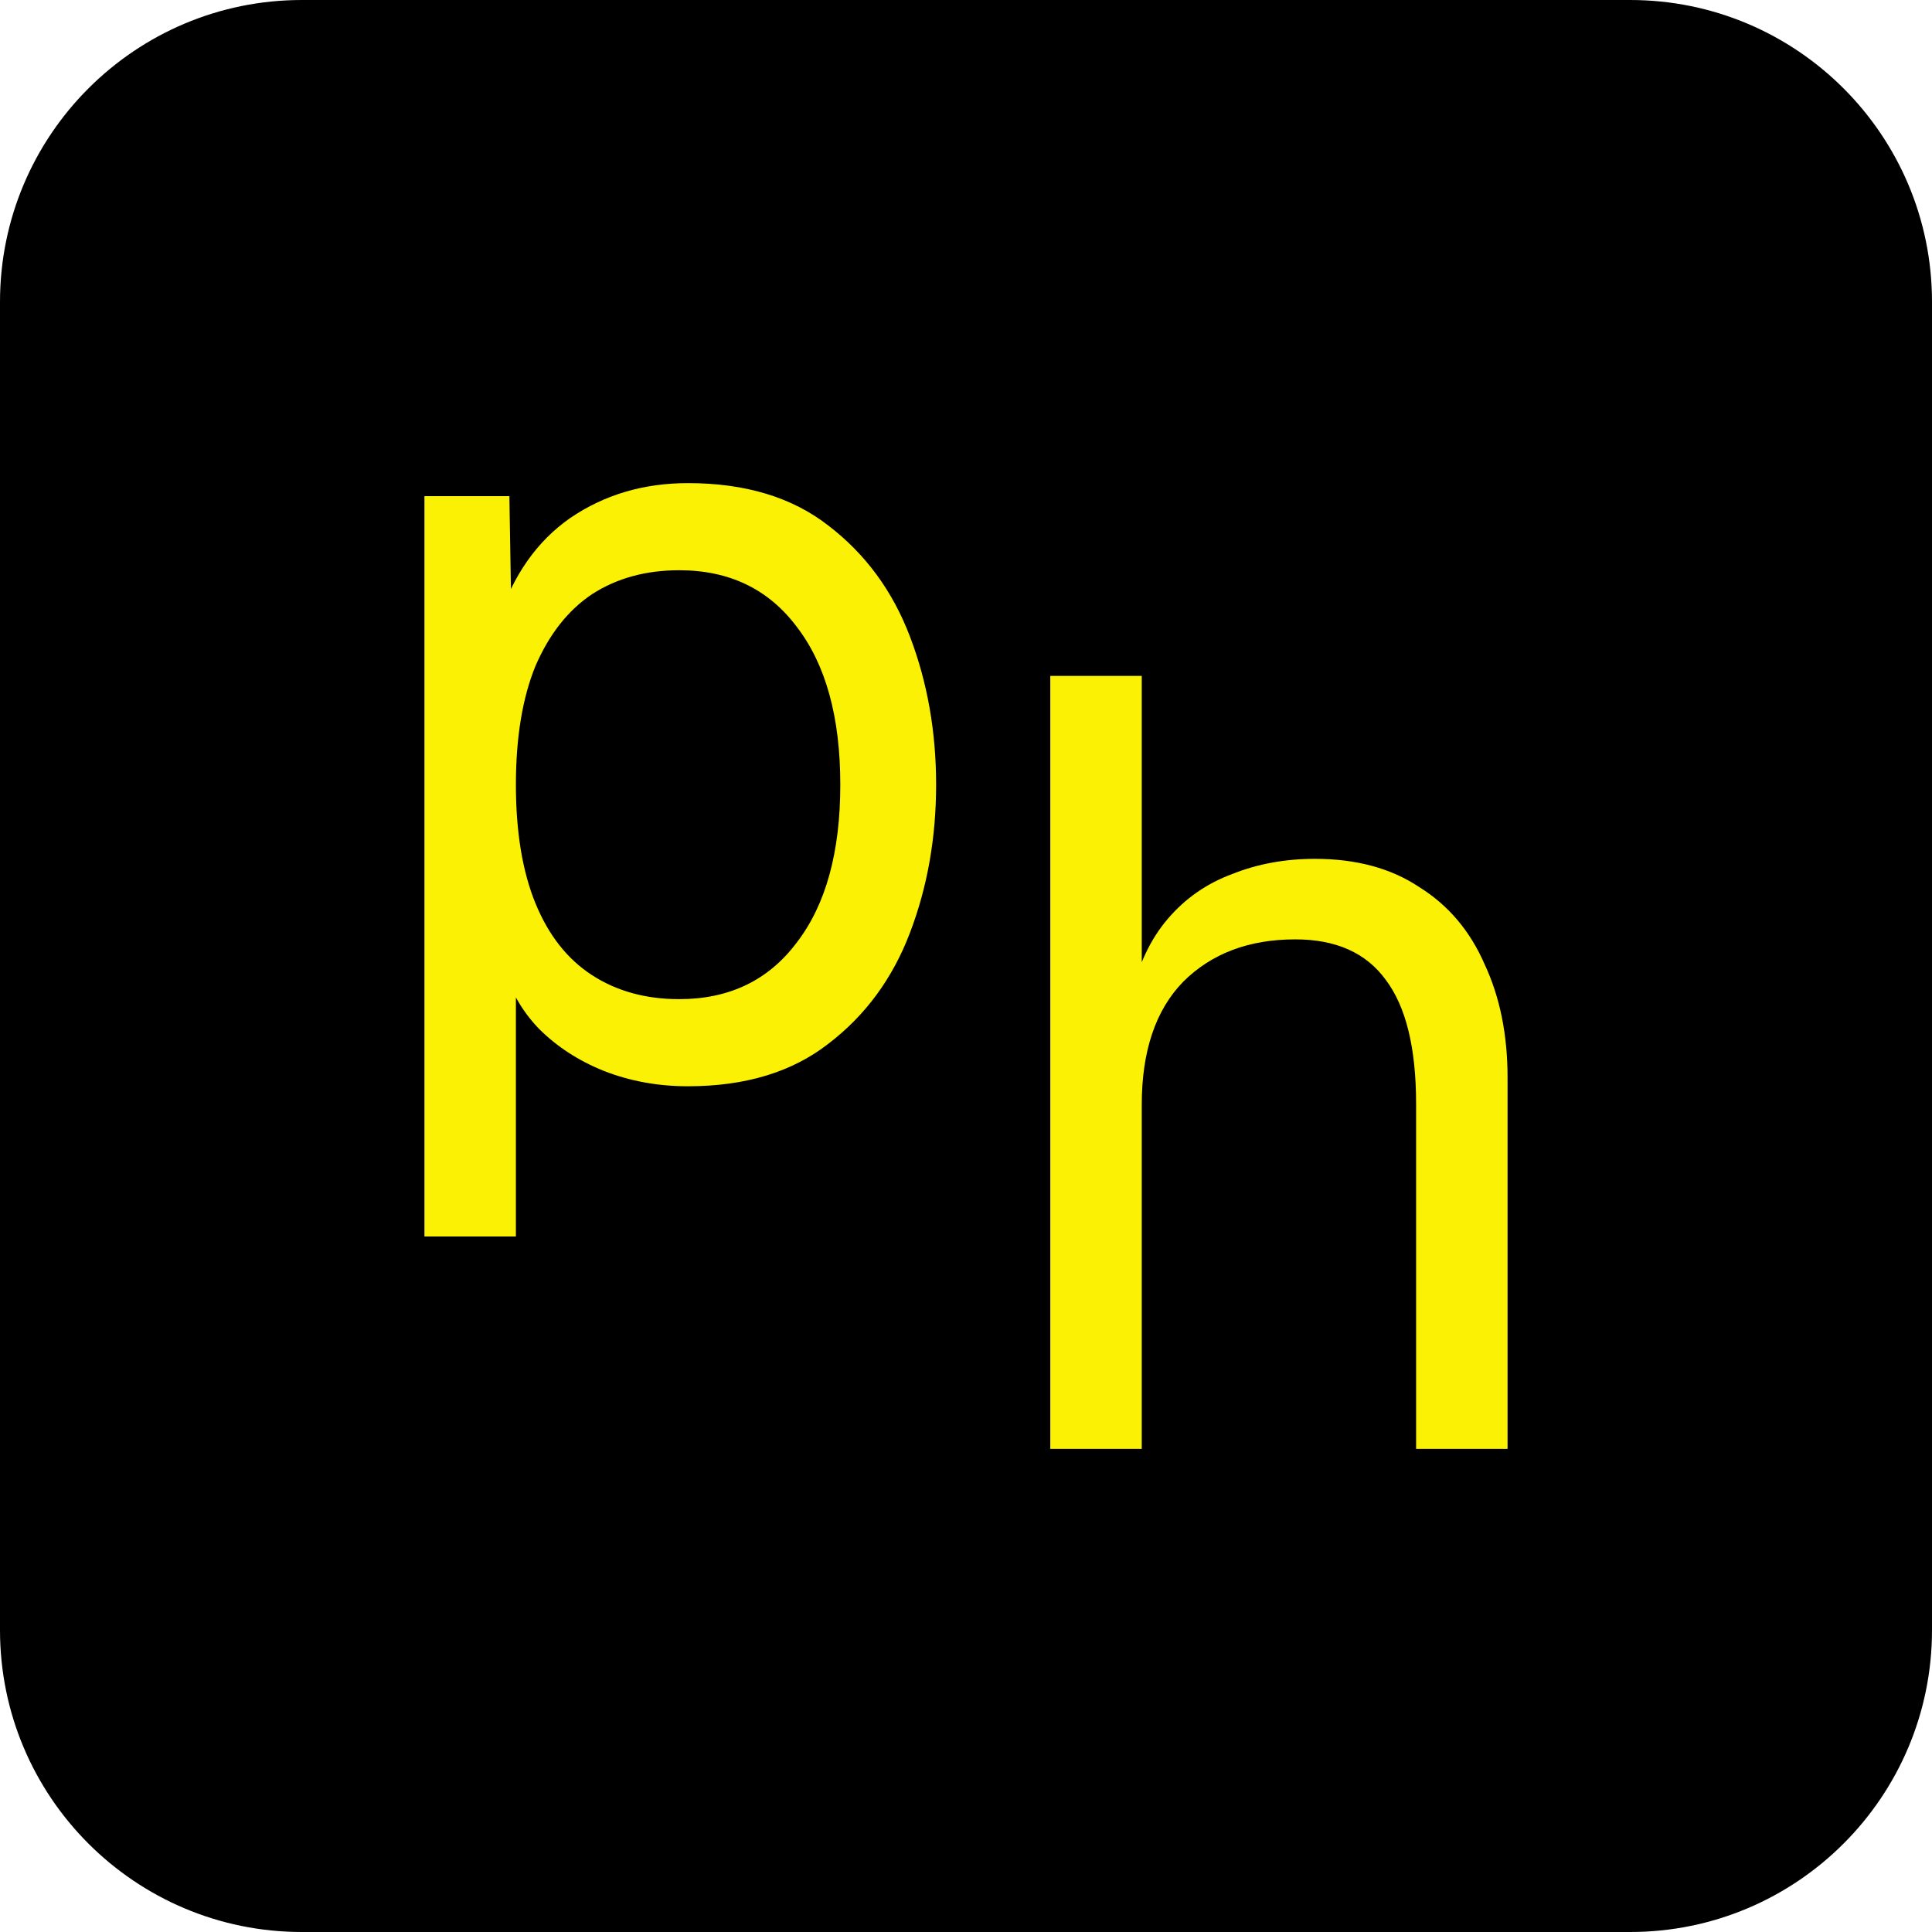
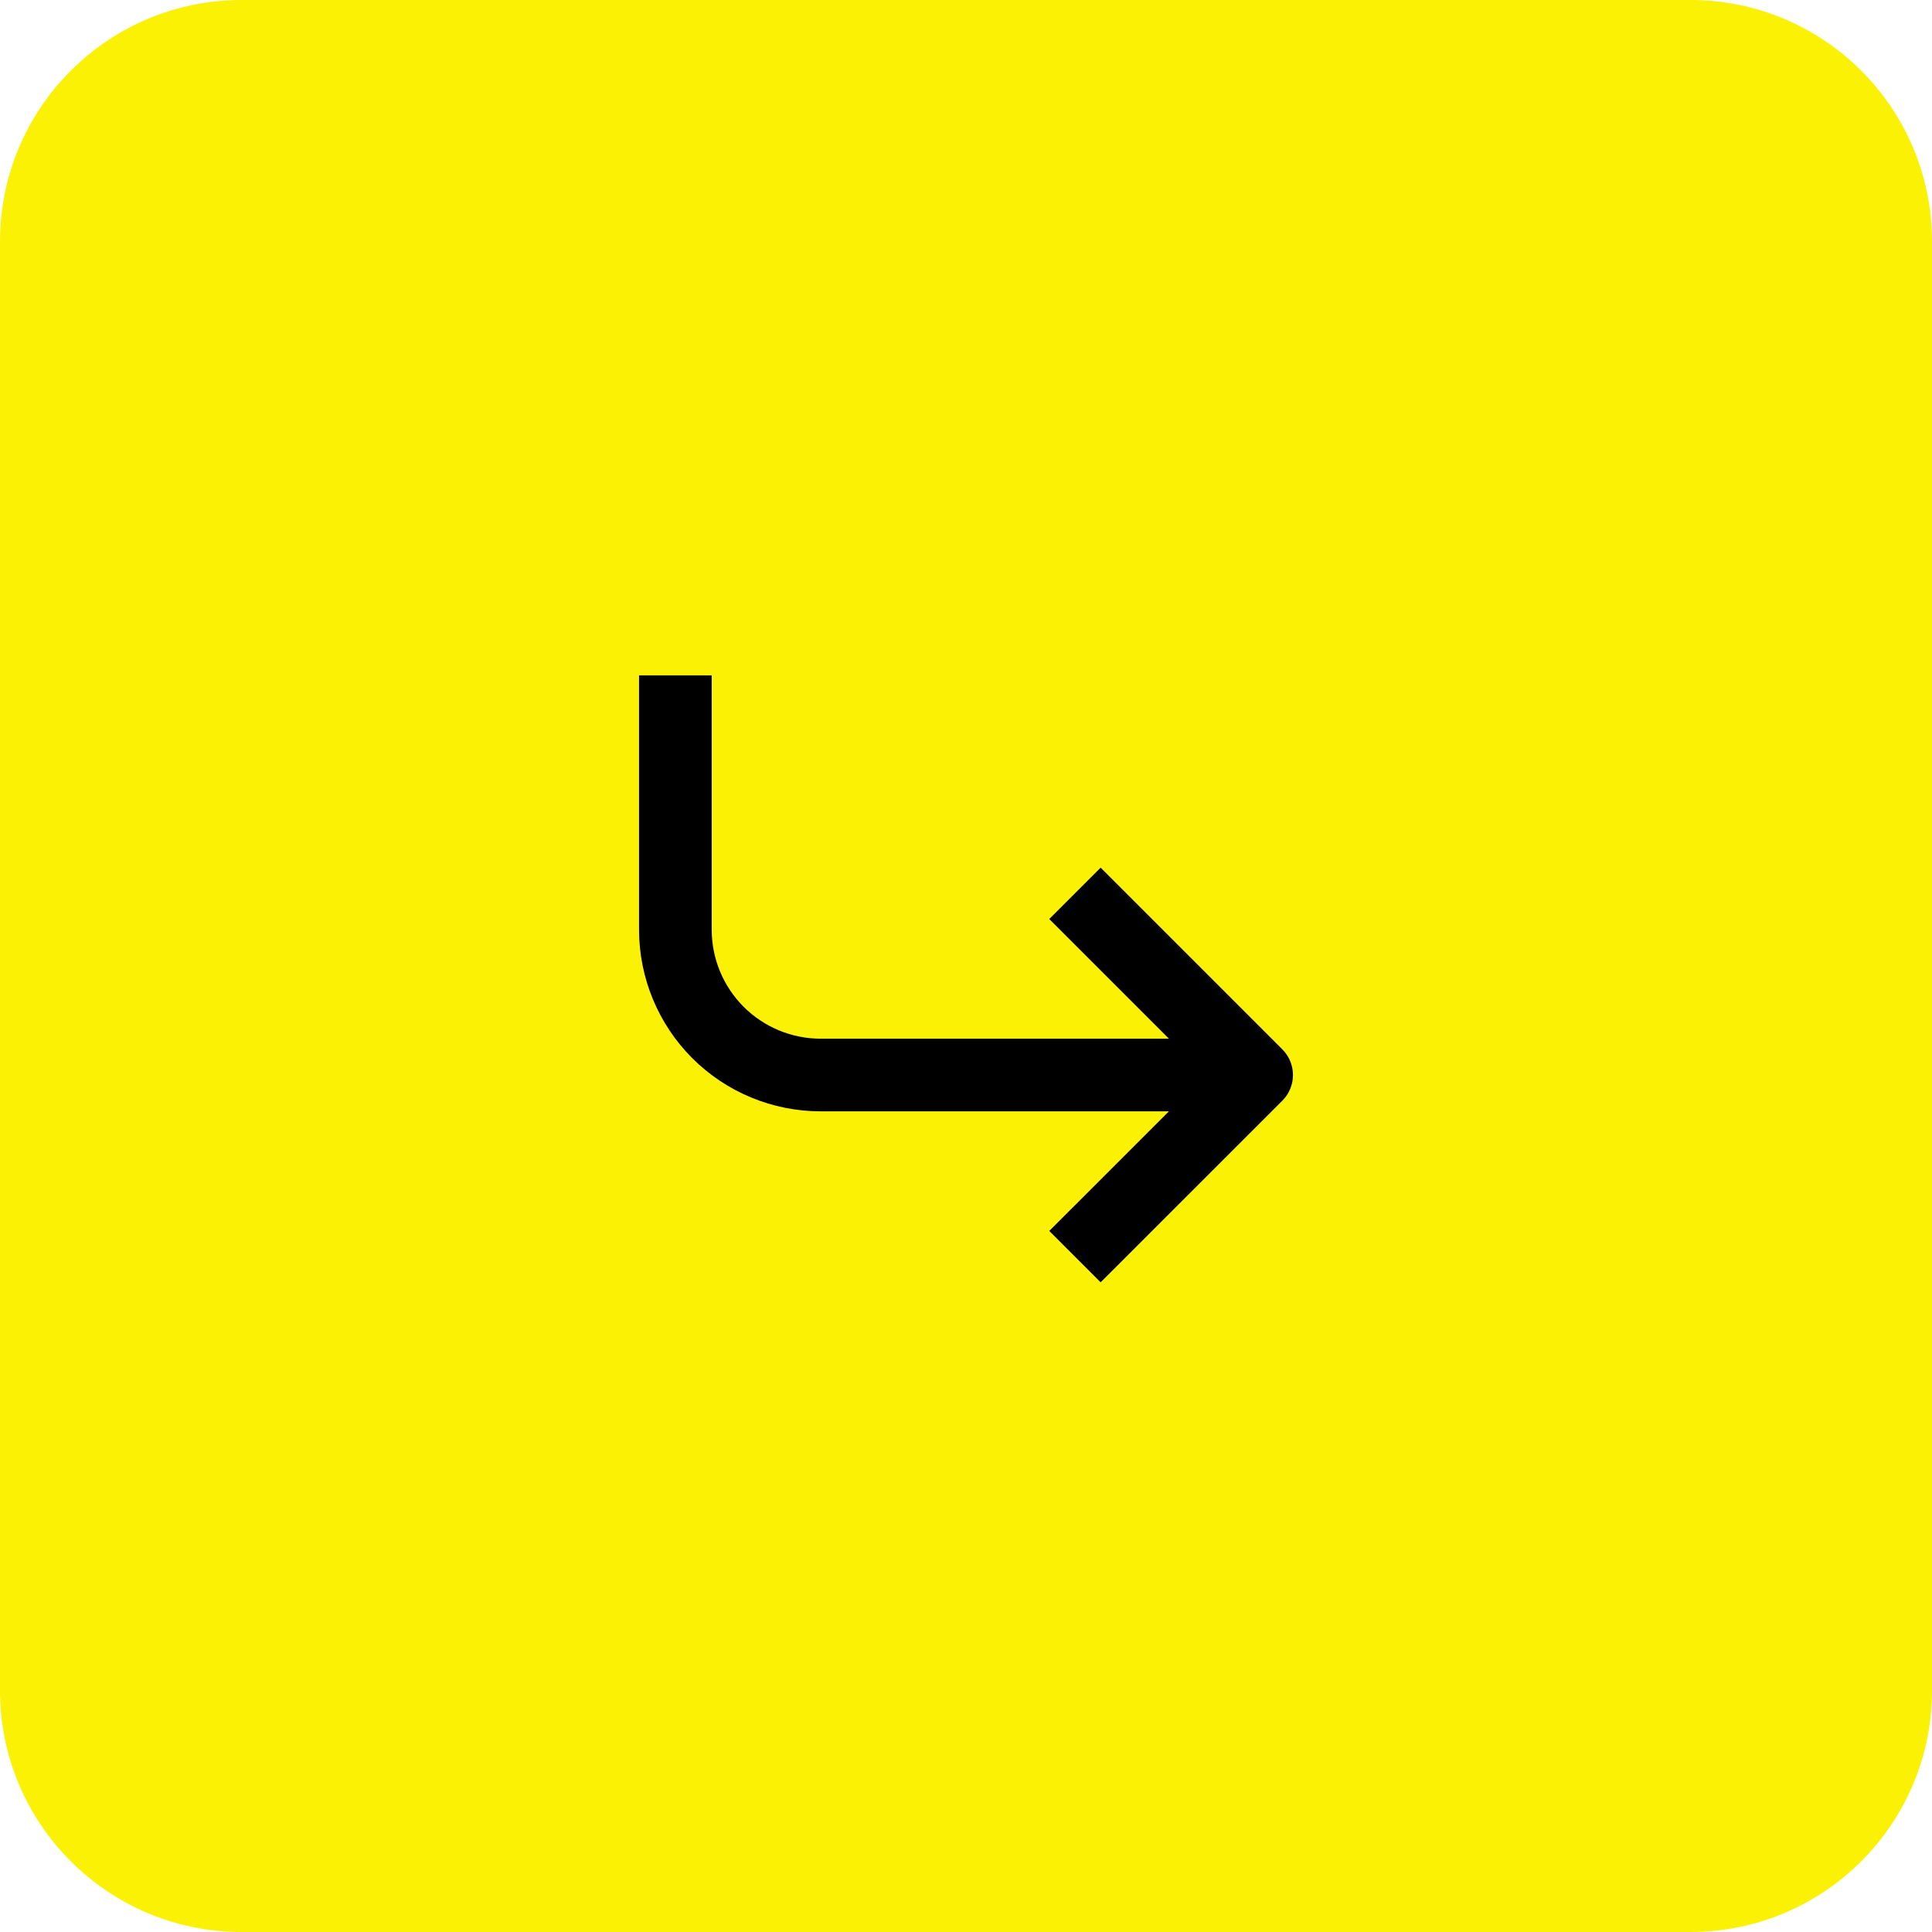
- <svg xmlns="http://www.w3.org/2000/svg" width="32" height="32" viewBox="0 0 32 32" fill="none">
-   <rect width="32" height="32" rx="5" fill="black" />
-   <path d="M7.03 20.48V8.218H8.437L8.473 10.382L8.256 10.274C8.497 9.529 8.893 8.964 9.446 8.579C10.011 8.194 10.661 8.002 11.394 8.002C12.344 8.002 13.119 8.236 13.72 8.705C14.333 9.174 14.784 9.787 15.072 10.544C15.361 11.302 15.505 12.119 15.505 12.997C15.505 13.874 15.361 14.692 15.072 15.449C14.784 16.207 14.333 16.82 13.72 17.288C13.119 17.757 12.344 17.992 11.394 17.992C10.901 17.992 10.438 17.908 10.005 17.739C9.585 17.571 9.224 17.337 8.923 17.036C8.635 16.735 8.437 16.381 8.328 15.972L8.545 15.72V20.48H7.03ZM11.249 16.549C12.079 16.549 12.728 16.237 13.197 15.611C13.678 14.986 13.918 14.115 13.918 12.997C13.918 11.879 13.678 11.007 13.197 10.382C12.728 9.757 12.079 9.445 11.249 9.445C10.697 9.445 10.216 9.577 9.807 9.841C9.41 10.106 9.098 10.502 8.869 11.031C8.653 11.56 8.545 12.216 8.545 12.997C8.545 13.778 8.653 14.433 8.869 14.962C9.086 15.491 9.398 15.888 9.807 16.152C10.216 16.417 10.697 16.549 11.249 16.549Z" fill="#FAF104" />
-   <path d="M17.396 23.998V11.195H18.911V16.551L18.731 16.515C18.851 15.986 19.055 15.553 19.344 15.217C19.632 14.88 19.987 14.633 20.408 14.477C20.828 14.309 21.285 14.225 21.778 14.225C22.463 14.225 23.041 14.381 23.509 14.694C23.99 14.994 24.351 15.421 24.591 15.974C24.844 16.515 24.97 17.14 24.97 17.849V23.998H23.455V18.282C23.455 17.356 23.287 16.671 22.95 16.226C22.626 15.782 22.127 15.559 21.454 15.559C20.684 15.559 20.065 15.794 19.596 16.262C19.14 16.731 18.911 17.41 18.911 18.3V23.998H17.396Z" fill="#FAF104" />
+ <svg xmlns="http://www.w3.org/2000/svg" width="40" height="40" viewBox="0 0 40 40" fill="none">
+   <rect width="40" height="40" rx="5" fill="#FAF104" />
+   <path d="M22.256 18.496L26.017 22.257L22.256 26.017" stroke="black" stroke-width="1.504" stroke-linejoin="round" />
+   <path d="M13.983 13.983V19.248C13.983 20.046 14.3 20.811 14.864 21.376C15.428 21.94 16.194 22.257 16.991 22.257H26.017" stroke="black" stroke-width="1.504" stroke-linejoin="round" />
</svg>
